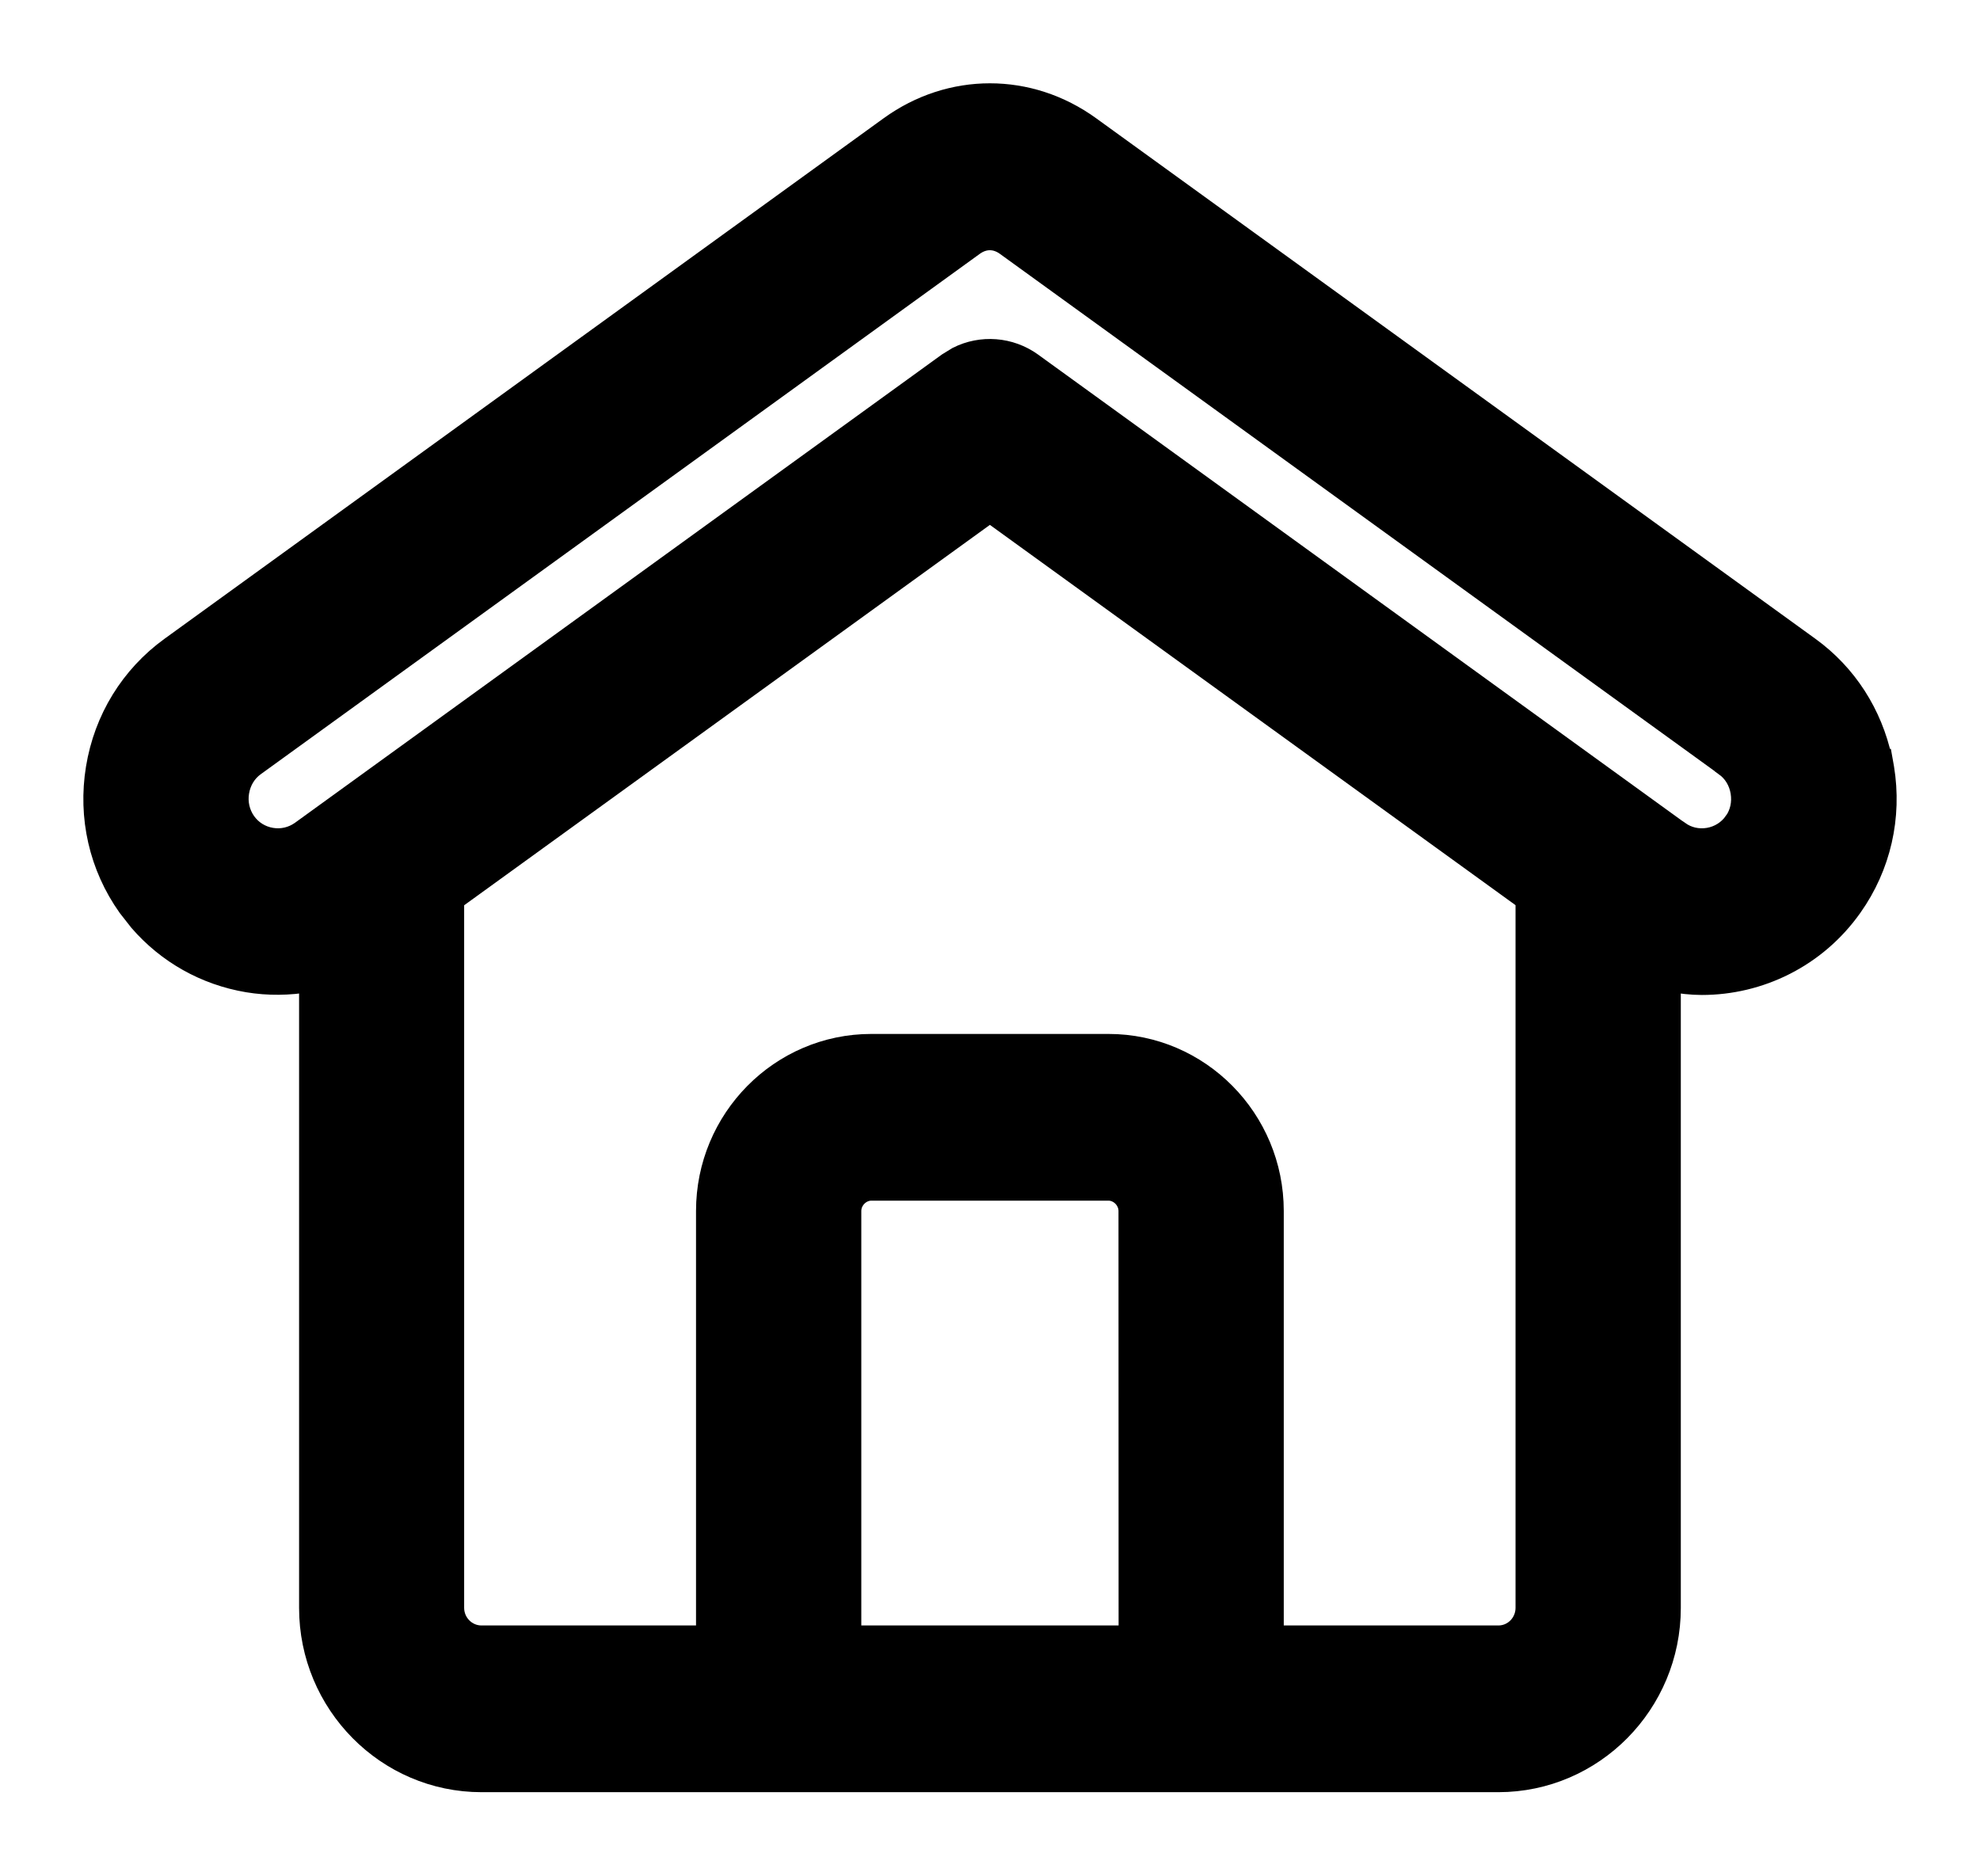
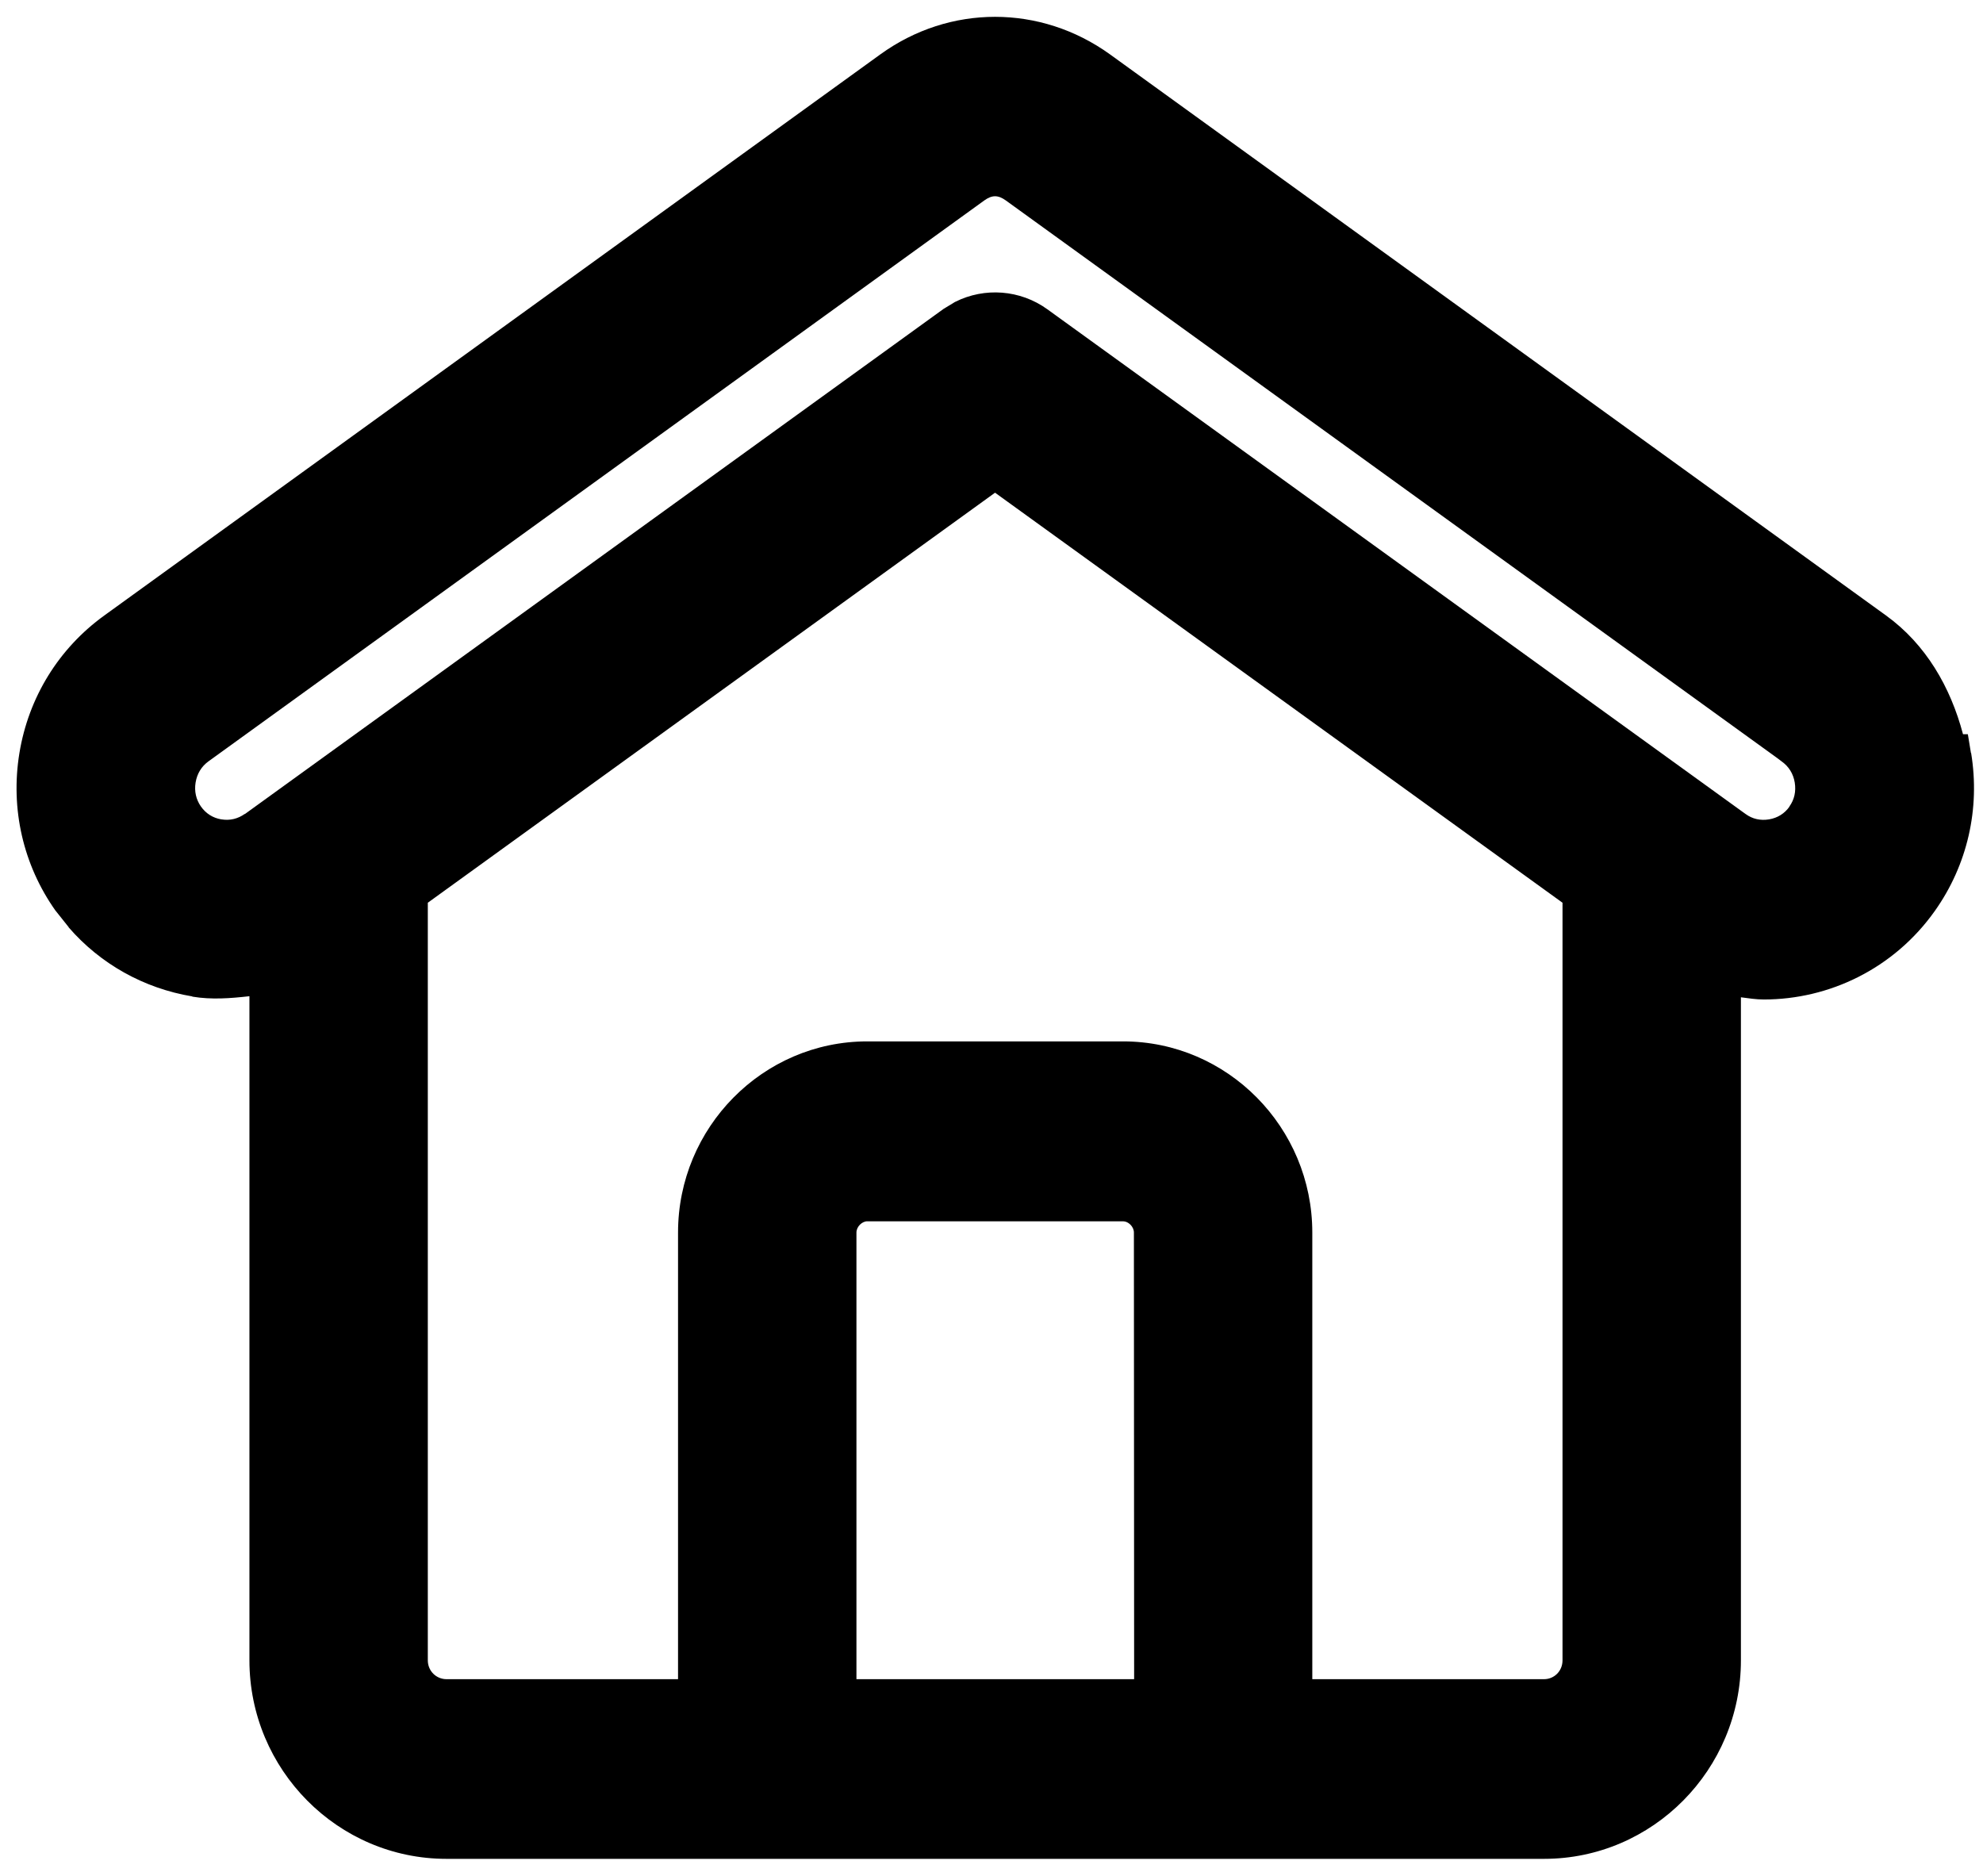
- <svg xmlns="http://www.w3.org/2000/svg" width="19" height="18" viewBox="0 0 19 18" fill="none">
-   <path d="M8.538 1.216C9.121 0.794 9.877 0.794 10.46 1.216L17.361 6.211C17.721 6.471 17.964 6.852 18.057 7.287H18.061L18.076 7.371C18.153 7.841 18.045 8.315 17.771 8.702C17.427 9.189 16.883 9.449 16.331 9.449C16.23 9.449 16.13 9.437 16.029 9.419V15.431C16.029 16.35 15.29 17.099 14.379 17.1H4.621C3.71 17.1 2.97 16.35 2.97 15.431V9.42C2.776 9.454 2.576 9.457 2.377 9.424C1.968 9.355 1.606 9.15 1.338 8.841L1.229 8.702C0.955 8.316 0.847 7.843 0.924 7.372C1.001 6.901 1.255 6.488 1.638 6.211L8.538 1.216ZM4.354 8.637V15.431C4.354 15.58 4.475 15.7 4.62 15.7H6.779V11.622C6.779 10.741 7.488 10.023 8.361 10.023H10.637C11.51 10.023 12.219 10.741 12.219 11.622V15.7H14.379C14.524 15.7 14.643 15.58 14.643 15.431V8.636L9.499 4.914L4.354 8.637ZM8.361 11.423C8.257 11.423 8.165 11.514 8.165 11.622V15.7H10.834L10.833 11.622C10.833 11.514 10.741 11.423 10.637 11.423H8.361ZM9.652 2.354C9.554 2.284 9.443 2.284 9.345 2.354L2.444 7.349C2.362 7.408 2.308 7.497 2.291 7.601C2.274 7.704 2.298 7.806 2.356 7.889C2.415 7.972 2.502 8.027 2.604 8.044C2.704 8.061 2.805 8.037 2.887 7.979L9.096 3.484L9.189 3.427C9.417 3.312 9.692 3.332 9.903 3.484L16.111 7.979H16.112C16.194 8.038 16.293 8.061 16.395 8.044C16.496 8.027 16.584 7.971 16.642 7.889H16.643C16.701 7.806 16.723 7.705 16.706 7.601C16.689 7.497 16.634 7.408 16.553 7.35V7.349L9.652 2.354Z" fill="black" stroke="black" stroke-width="0.2" />
+ <svg xmlns="http://www.w3.org/2000/svg" width="111" height="105" viewBox="0 0 111 105" fill="none">
+   <path d="M49.655 3.551C53.324 0.901 58.082 0.902 61.756 3.551L105.208 34.958C107.473 36.596 109.005 38.989 109.586 41.724H109.617L109.709 42.252C110.194 45.21 109.515 48.187 107.791 50.621C105.621 53.685 102.195 55.319 98.722 55.319C98.085 55.319 97.452 55.239 96.822 55.128V92.927C96.822 98.704 92.167 103.419 86.43 103.42H24.992C19.255 103.42 14.595 98.706 14.595 92.927V55.134C13.376 55.346 12.118 55.367 10.863 55.159C8.291 54.729 6.007 53.44 4.321 51.493L3.632 50.621C1.908 48.193 1.229 45.219 1.713 42.259C2.199 39.295 3.797 36.702 6.208 34.958L49.655 3.551ZM23.314 50.21V92.927C23.314 93.868 24.073 94.621 24.986 94.621H38.581V68.981C38.581 63.442 43.042 58.924 48.542 58.923H62.868C68.369 58.924 72.829 63.441 72.83 68.981V94.621H86.43C87.341 94.62 88.091 93.868 88.091 92.927V50.204L55.705 26.804L23.314 50.21ZM48.542 67.728C47.886 67.729 47.306 68.3 47.306 68.981V94.621H64.111L64.104 68.981C64.104 68.299 63.525 67.728 62.868 67.728H48.542ZM56.67 10.711C56.052 10.266 55.352 10.266 54.734 10.711L11.287 42.111C10.771 42.486 10.428 43.045 10.322 43.695C10.215 44.346 10.366 44.984 10.734 45.507C11.104 46.031 11.649 46.376 12.289 46.483C12.922 46.59 13.557 46.442 14.072 46.072L53.166 17.815L53.756 17.453C55.188 16.734 56.922 16.855 58.251 17.815L97.338 46.072H97.344C97.855 46.443 98.482 46.59 99.121 46.483C99.761 46.376 100.311 46.026 100.677 45.507C101.044 44.99 101.19 44.352 101.083 43.695C100.976 43.043 100.63 42.486 100.117 42.117L56.67 10.711Z" fill="black" />
+   <path d="M55.699 0.942C53.459 0.942 51.219 1.641 49.28 3.042L5.833 34.455C3.289 36.294 1.598 39.031 1.086 42.154C0.576 45.273 1.296 48.421 3.115 50.984L3.128 50.996L3.841 51.892V51.905C5.621 53.959 8.05 55.319 10.764 55.773V55.785C11.844 55.965 12.905 55.88 13.962 55.761V92.933C13.962 99.049 18.909 104.046 24.992 104.046H86.43C92.512 104.045 97.449 99.048 97.449 92.933V55.822C97.87 55.876 98.291 55.945 98.728 55.945C102.398 55.945 106.018 54.216 108.307 50.984C110.126 48.416 110.847 45.27 110.336 42.154L110.324 42.142L110.152 41.098H109.881C109.183 38.461 107.804 36.065 105.577 34.455L62.131 3.042C60.189 1.642 57.939 0.942 55.699 0.942ZM55.699 2.182C57.674 2.182 59.661 2.812 61.393 4.061L104.839 35.462C106.978 37.008 108.421 39.27 108.971 41.859L109.082 42.351C109.541 45.149 108.903 47.959 107.274 50.259C105.224 53.154 102.003 54.692 98.728 54.692C98.142 54.692 97.543 54.616 96.932 54.508L96.194 54.373V92.933C96.194 98.373 91.821 102.793 86.43 102.794H24.992C19.6 102.794 15.228 98.374 15.228 92.933V54.385L14.49 54.52C13.337 54.721 12.142 54.729 10.961 54.533V54.545C8.531 54.139 6.392 52.92 4.8 51.082L4.148 50.259C2.52 47.965 1.882 45.165 2.341 42.363C2.8 39.559 4.306 37.109 6.583 35.462L50.03 4.061C51.76 2.812 53.724 2.182 55.699 2.182ZM54.371 10.201L10.912 41.602C10.263 42.074 9.827 42.785 9.694 43.591C9.562 44.4 9.763 45.209 10.223 45.863V45.875C10.687 46.531 11.391 46.969 12.191 47.103C12.982 47.233 13.795 47.052 14.441 46.587L53.51 18.343L54.039 18.011H54.051C55.273 17.404 56.741 17.499 57.876 18.318L96.969 46.575C97.614 47.043 98.421 47.237 99.219 47.103C99.847 46.998 100.319 46.569 100.757 46.133H101.003L101.199 45.875C101.665 45.22 101.835 44.396 101.704 43.591C101.599 42.952 101.183 42.463 100.744 42.019V41.786L100.486 41.602L57.039 10.201C56.238 9.626 55.172 9.625 54.371 10.201ZM96.969 46.575L97.129 46.698H97.338L96.969 46.575ZM55.096 11.22C55.532 10.907 55.865 10.907 56.302 11.22L99.49 42.437L99.748 42.633C100.126 42.905 100.38 43.304 100.462 43.8C100.544 44.307 100.436 44.76 100.166 45.138V45.151C99.895 45.536 99.501 45.783 99.023 45.863C98.543 45.943 98.097 45.842 97.719 45.568L97.547 45.445L58.626 17.311C57.107 16.214 55.113 16.071 53.473 16.894L53.449 16.906L52.821 17.287L13.703 45.568V45.556C13.323 45.829 12.87 45.942 12.4 45.863H12.388C11.907 45.782 11.522 45.532 11.244 45.138C10.974 44.749 10.869 44.288 10.949 43.8C11.03 43.304 11.279 42.9 11.662 42.621L55.096 11.22ZM55.699 26.03L22.68 49.891V92.933C22.68 94.211 23.732 95.254 24.992 95.254H39.208V68.987C39.209 63.785 43.388 59.556 48.542 59.555H62.868C68.024 59.556 72.202 63.784 72.202 68.987V95.254H86.43C87.687 95.252 88.718 94.208 88.718 92.933V49.879L55.699 26.03ZM55.699 27.578L87.463 50.529V92.933C87.463 93.541 86.994 93.988 86.43 93.989H73.457V68.987C73.456 63.11 68.714 58.291 62.868 58.29H48.542C42.697 58.291 37.954 63.111 37.954 68.987V93.989H24.992C24.426 93.989 23.947 93.536 23.947 92.933V50.529L55.699 27.578ZM48.542 67.095C47.521 67.096 46.673 67.937 46.673 68.974V68.987V95.254H64.738V68.987C64.738 67.95 63.891 67.096 62.868 67.096L48.542 67.095ZM48.542 68.36H62.868C63.16 68.36 63.471 68.661 63.471 68.987L63.484 93.989H47.94V68.987C47.94 68.662 48.252 68.361 48.542 68.36Z" fill="black" />
</svg>
